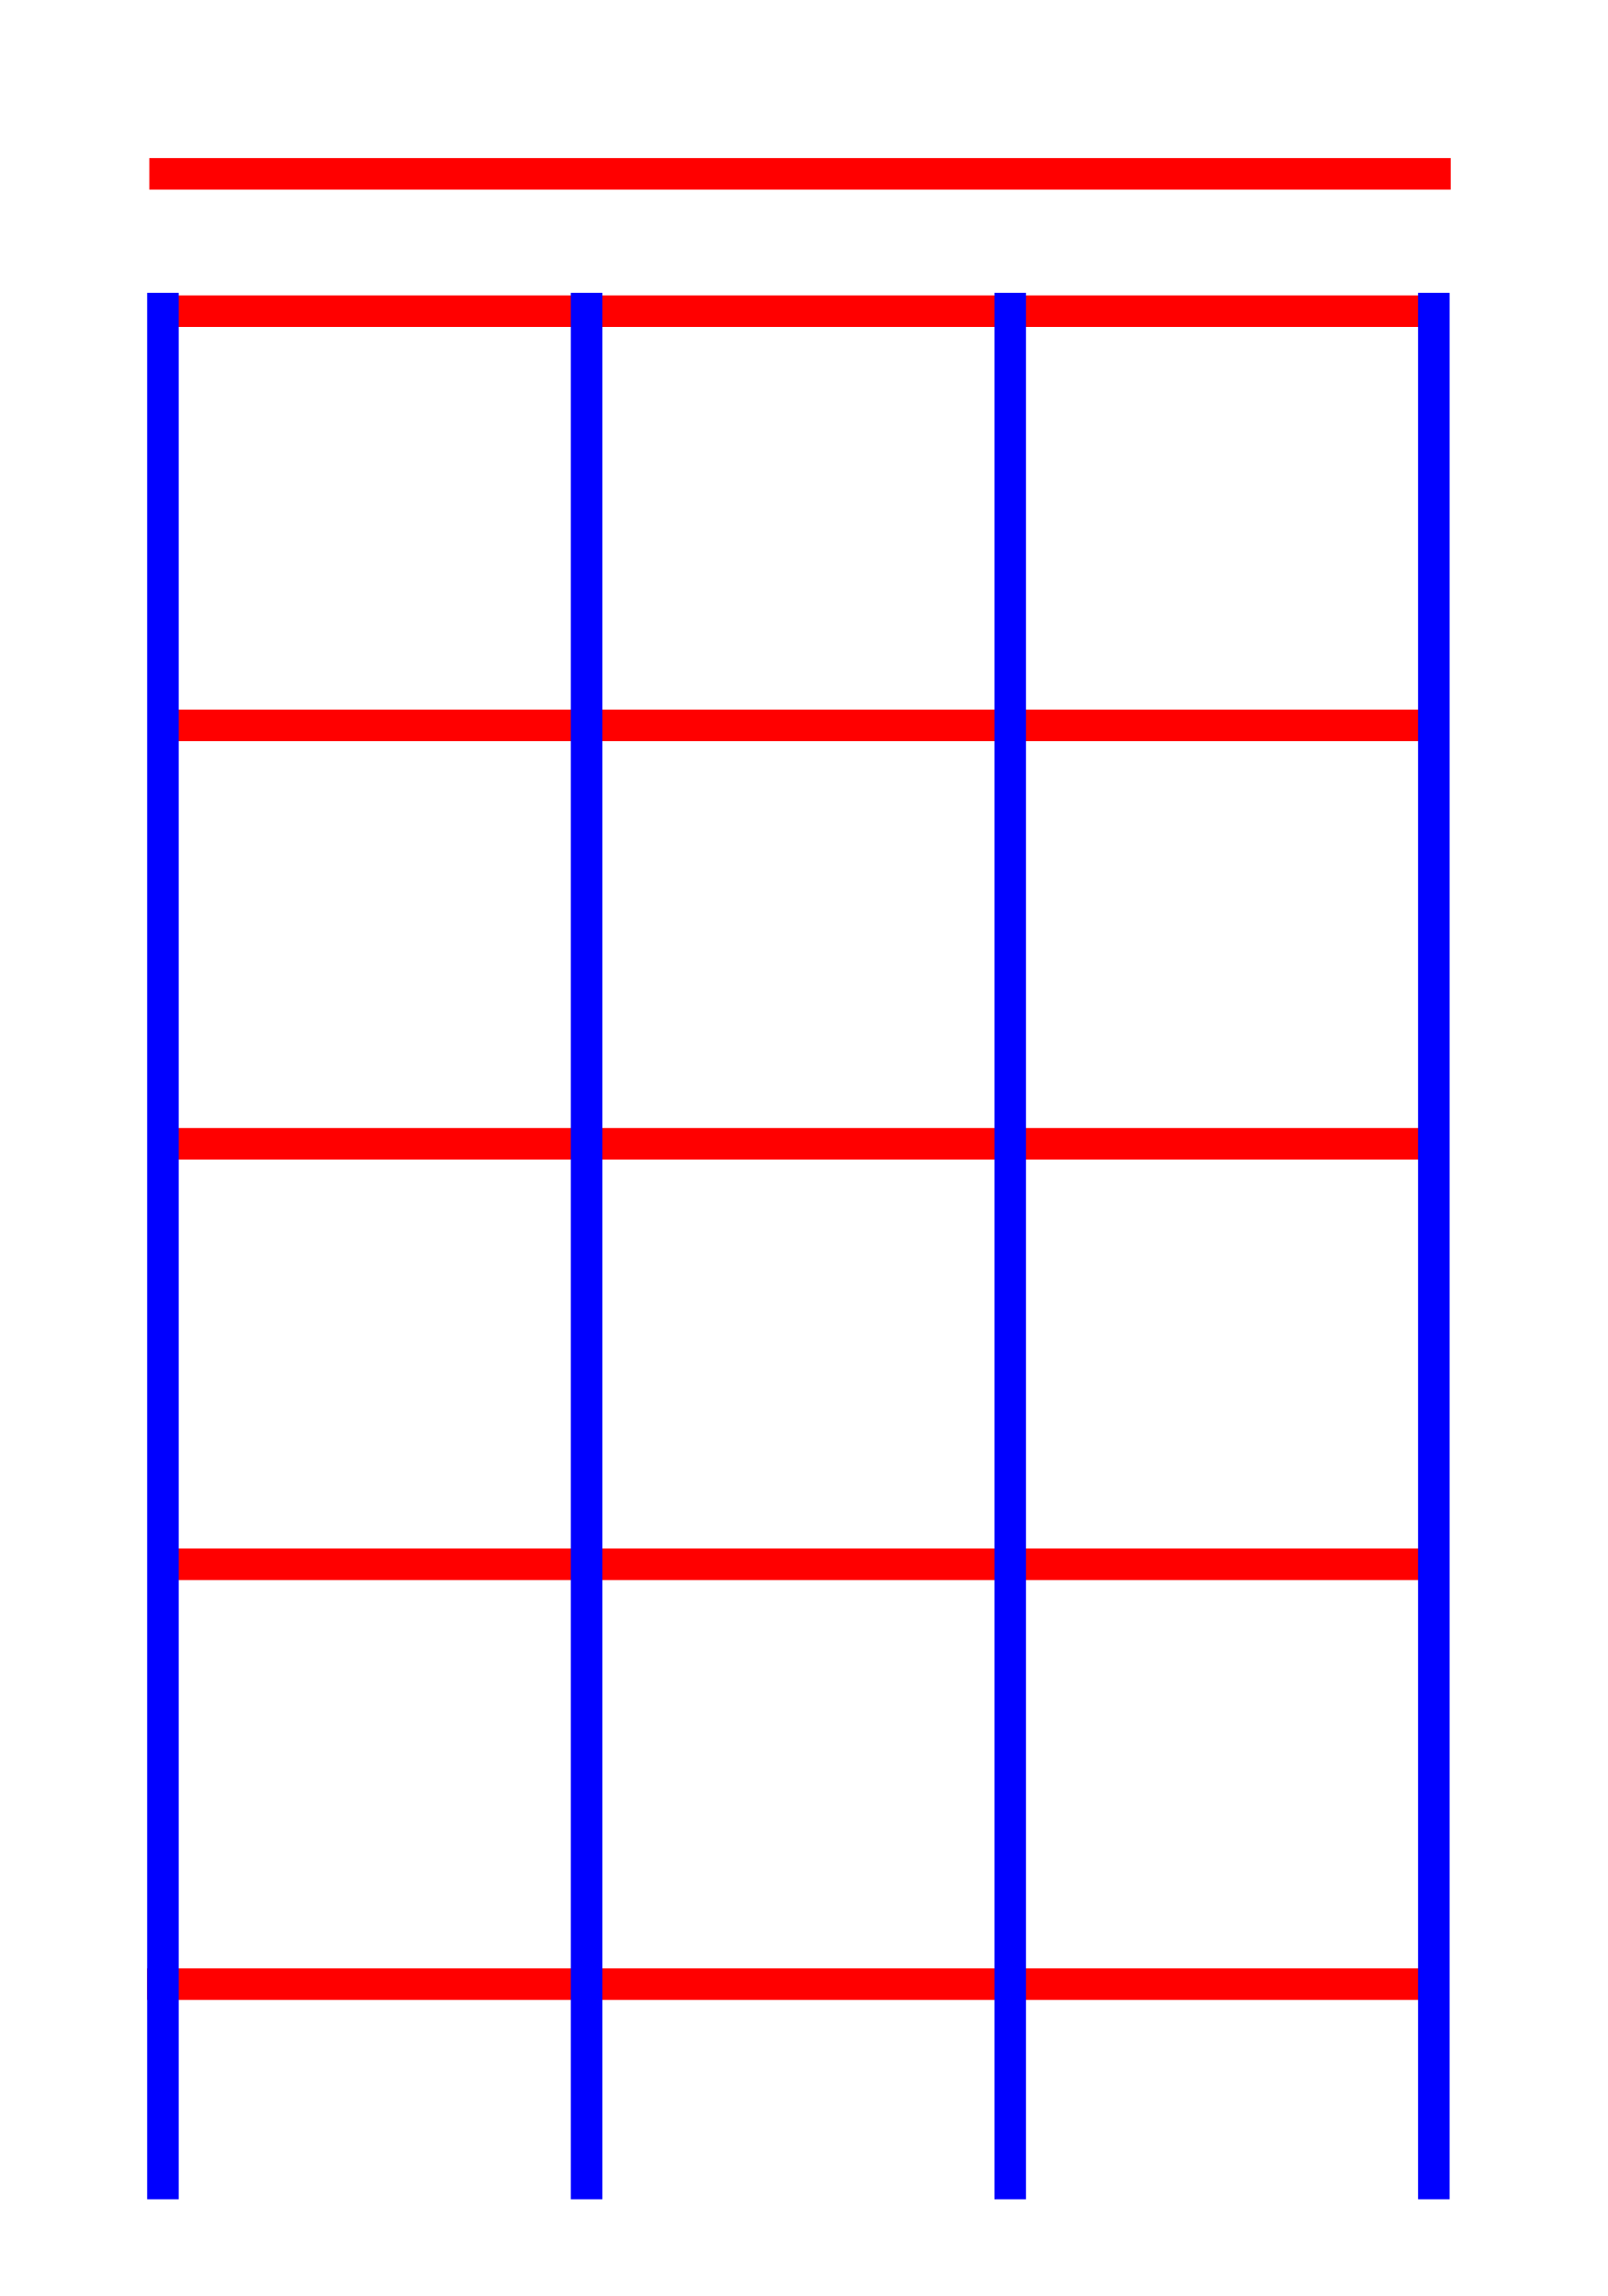
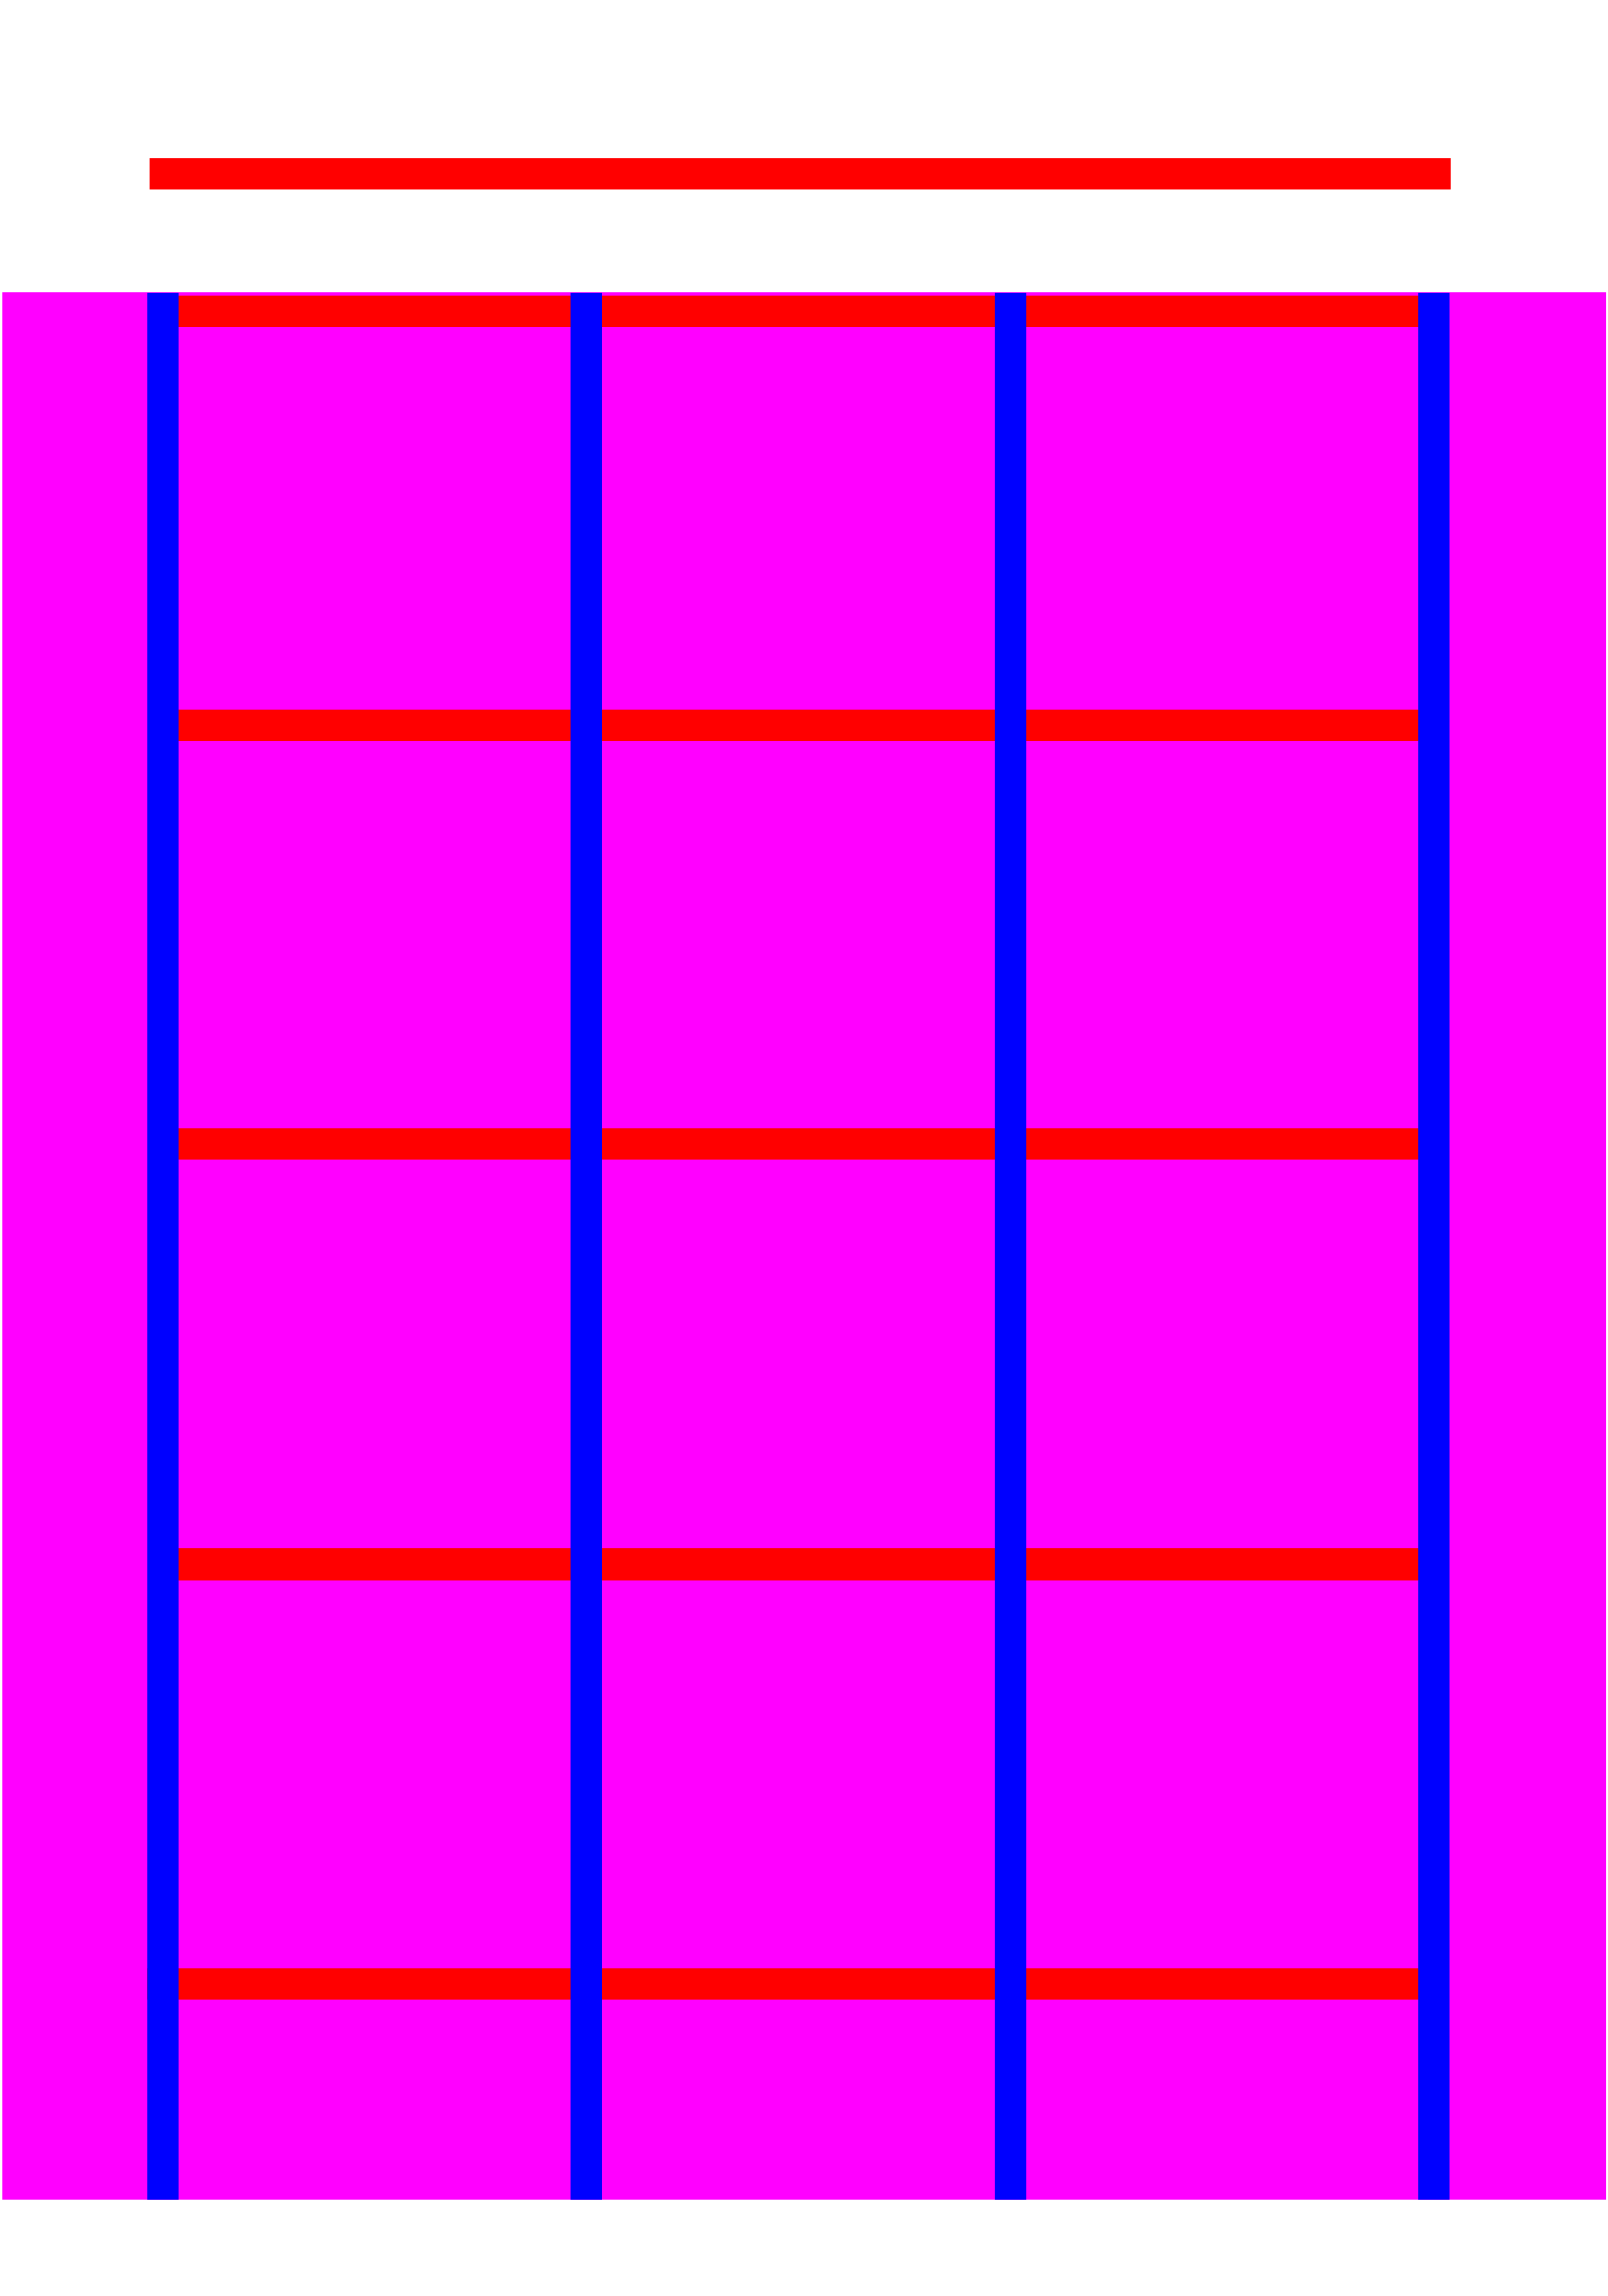
<svg xmlns="http://www.w3.org/2000/svg" version="1.1" width="210" height="300" viewBox="0 0 210 300" id="svg2">
  <defs id="defs40" />
+   <g id="layer9">
+     <rect style="fill:#ff00ff;fill-opacity:1;stroke:none" id="rect4173" width="209.615" height="249.176" x="0.275" y="38.187" />
+   </g>
  <g id="layer7" style="display:inline">
    <g style="display:inline" id="g4440">
      <rect transform="matrix(0,1,-1,0,0,0)" y="-189.293" x="257.193" height="170.055" width="4.121" id="rect4458" style="display:inline;fill:#ff0000;fill-opacity:1;fill-rule:evenodd;stroke:none;stroke-width:1px;stroke-linecap:butt;stroke-linejoin:miter;stroke-opacity:1" />
      <rect transform="matrix(0,1,-1,0,0,0)" y="-187.775" x="202.335" height="168.407" width="4.121" id="rect4460" style="display:inline;fill:#ff0000;fill-opacity:1;fill-rule:evenodd;stroke:none;stroke-width:1px;stroke-linecap:butt;stroke-linejoin:miter;stroke-opacity:1" />
      <rect transform="matrix(0,1,-1,0,0,0)" y="-188.324" x="147.39" height="168.956" width="4.121" id="rect4462" style="display:inline;fill:#ff0000;fill-opacity:1;fill-rule:evenodd;stroke:none;stroke-width:1px;stroke-linecap:butt;stroke-linejoin:miter;stroke-opacity:1" />
      <rect transform="matrix(0,1,-1,0,0,0)" y="-188.049" x="92.72" height="168.681" width="4.121" id="rect4464" style="display:inline;fill:#ff0000;fill-opacity:1;fill-rule:evenodd;stroke:none;stroke-width:1px;stroke-linecap:butt;stroke-linejoin:miter;stroke-opacity:1" />
      <rect transform="matrix(0,1,-1,0,0,0)" y="-188.599" x="38.599" height="169.231" width="4.121" id="rect4466" style="display:inline;fill:#ff0000;fill-opacity:1;fill-rule:evenodd;stroke:none;stroke-width:1px;stroke-linecap:butt;stroke-linejoin:miter;stroke-opacity:1" />
    </g>
    <g id="g4452">
      <rect y="38.264" x="185.302" height="249.099" width="4.121" id="rect4454" style="fill:#0000ff;fill-rule:evenodd;stroke:none;stroke-width:1px;stroke-linecap:butt;stroke-linejoin:miter;stroke-opacity:1" />
    </g>
    <g id="g4442">
      <rect y="38.264" x="129.945" height="249.099" width="4.121" id="rect4444" style="fill:#0000ff;fill-rule:evenodd;stroke:none;stroke-width:1px;stroke-linecap:butt;stroke-linejoin:miter;stroke-opacity:1" />
    </g>
    <g id="g4446">
      <rect y="38.264" x="74.588" height="249.099" width="4.121" id="rect4448" style="fill:#0000ff;fill-rule:evenodd;stroke:none;stroke-width:1px;stroke-linecap:butt;stroke-linejoin:miter;stroke-opacity:1" />
    </g>
    <g style="display:inline" id="g4450">
      <rect y="38.264" x="19.231" height="249.099" width="4.121" id="rect4456" style="fill:#0000ff;fill-rule:evenodd;stroke:none;stroke-width:1px;stroke-linecap:butt;stroke-linejoin:miter;stroke-opacity:1" />
    </g>
    <g id="layer6" style="display:inline">
      <rect style="display:inline;fill:#ff0000;fill-opacity:1;fill-rule:evenodd;stroke:none;stroke-width:1px;stroke-linecap:butt;stroke-linejoin:miter;stroke-opacity:1" id="rect3502-5-2-9" width="4.121" height="170.055" x="20.655" y="-189.568" transform="matrix(0,1,-1,0,0,0)" />
    </g>
  </g>
  <g id="layer8" style="display:none">
    <g id="layer5" style="display:inline">
      <rect style="display:inline;fill:#ff0000;fill-opacity:1;fill-rule:evenodd;stroke:none;stroke-width:1px;stroke-linecap:butt;stroke-linejoin:miter;stroke-opacity:1" id="rect3502-5" width="4.121" height="170.055" x="257.193" y="-189.293" transform="matrix(0,1,-1,0,0,0)" />
      <rect style="display:inline;fill:#ff0000;fill-opacity:1;fill-rule:evenodd;stroke:none;stroke-width:1px;stroke-linecap:butt;stroke-linejoin:miter;stroke-opacity:1" id="rect3502-5-3" width="4.121" height="168.956" x="202.335" y="-189.148" transform="matrix(0,1,-1,0,0,0)" />
      <rect style="display:inline;fill:#ff0000;fill-opacity:1;fill-rule:evenodd;stroke:none;stroke-width:1px;stroke-linecap:butt;stroke-linejoin:miter;stroke-opacity:1" id="rect3502-5-5" width="4.121" height="168.956" x="147.39" y="-188.324" transform="matrix(0,1,-1,0,0,0)" />
      <rect style="display:inline;fill:#ff0000;fill-opacity:1;fill-rule:evenodd;stroke:none;stroke-width:1px;stroke-linecap:butt;stroke-linejoin:miter;stroke-opacity:1" id="rect3502-5-6" width="4.121" height="168.681" x="92.72" y="-188.049" transform="matrix(0,1,-1,0,0,0)" />
      <rect style="display:inline;fill:#ff0000;fill-opacity:1;fill-rule:evenodd;stroke:none;stroke-width:1px;stroke-linecap:butt;stroke-linejoin:miter;stroke-opacity:1" id="rect3502-5-2" width="4.121" height="168.681" x="38.599" y="-188.049" transform="matrix(0,1,-1,0,0,0)" />
    </g>
    <g id="layer4">
      <rect style="fill:#0000ff;fill-rule:evenodd;stroke:none;stroke-width:1px;stroke-linecap:butt;stroke-linejoin:miter;stroke-opacity:1" id="rect3502-3-6-7" width="4.121" height="272.253" x="185.302" y="14.56" />
    </g>
    <g id="layer3">
      <rect style="fill:#0000ff;fill-rule:evenodd;stroke:none;stroke-width:1px;stroke-linecap:butt;stroke-linejoin:miter;stroke-opacity:1" id="rect3502-3-6" width="4.121" height="272.253" x="129.945" y="14.56" />
    </g>
    <g id="layer2">
      <rect style="fill:#0000ff;fill-rule:evenodd;stroke:none;stroke-width:1px;stroke-linecap:butt;stroke-linejoin:miter;stroke-opacity:1" id="rect3502-3" width="4.121" height="272.253" x="74.588" y="14.56" />
    </g>
    <g id="layer1" style="display:inline">
      <rect style="fill:#0000ff;fill-rule:evenodd;stroke:none;stroke-width:1px;stroke-linecap:butt;stroke-linejoin:miter;stroke-opacity:1" id="rect3502" width="4.121" height="272.253" x="19.231" y="14.56" />
    </g>
  </g>
</svg>
